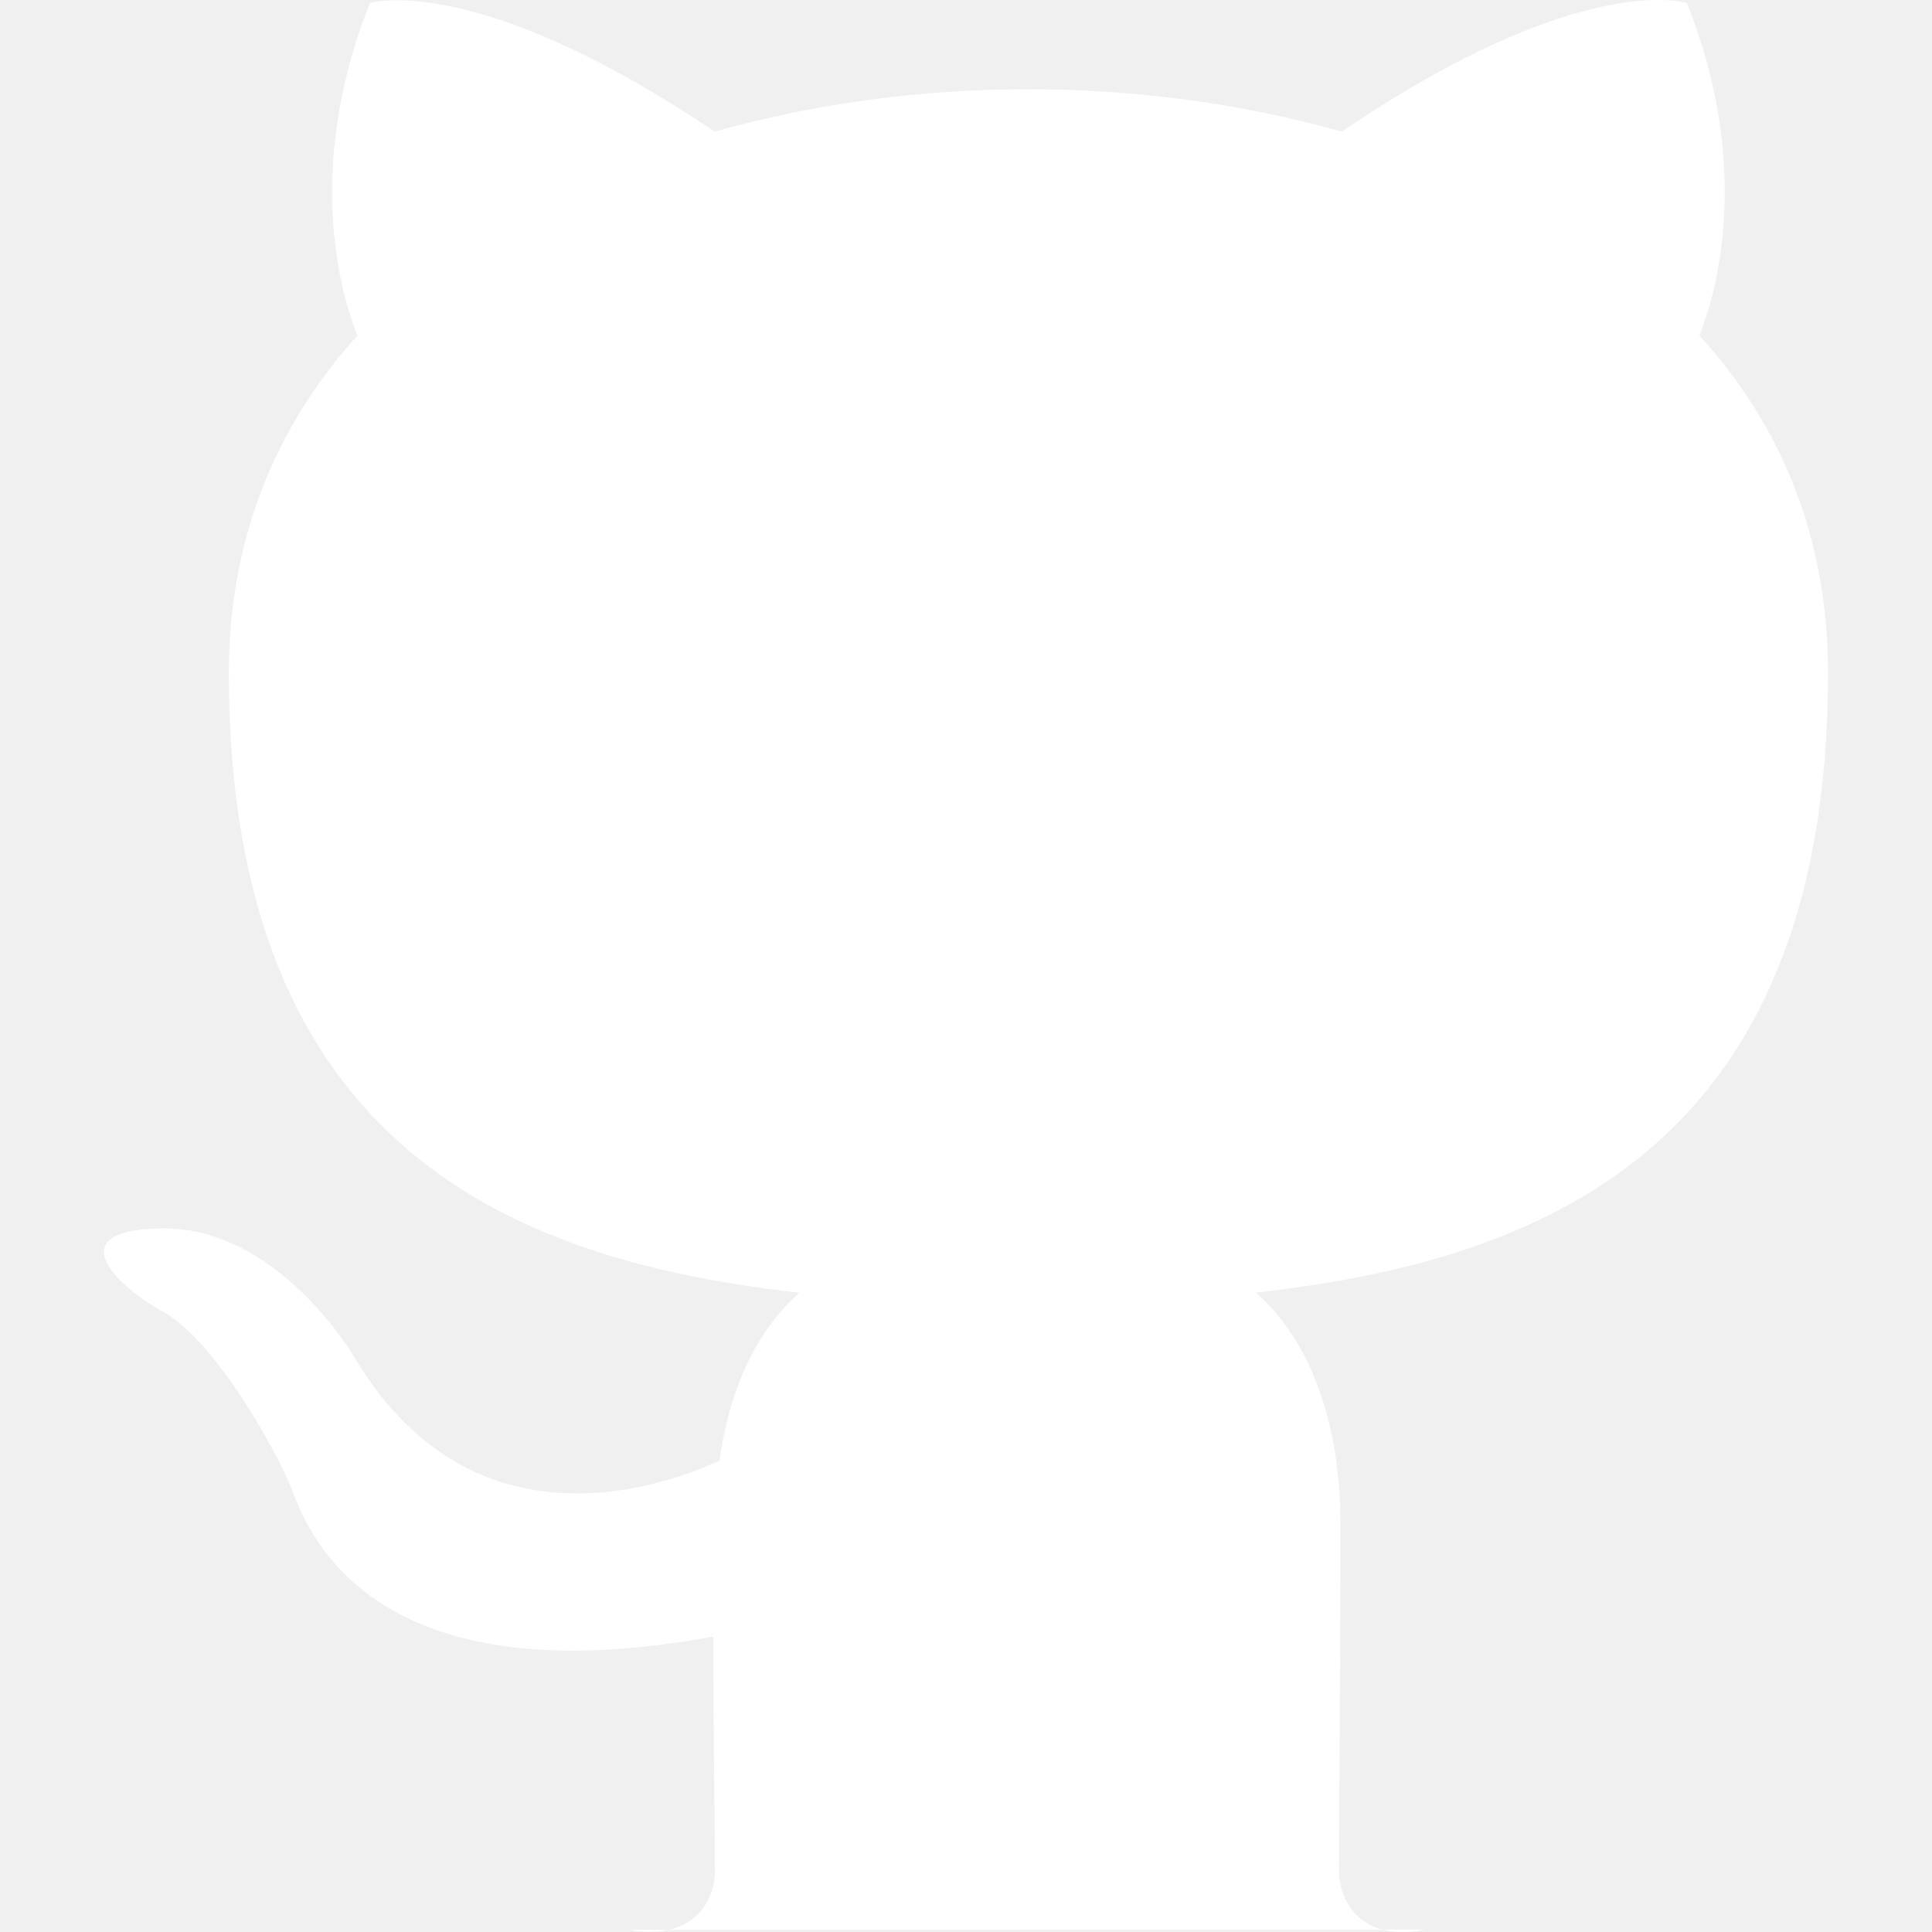
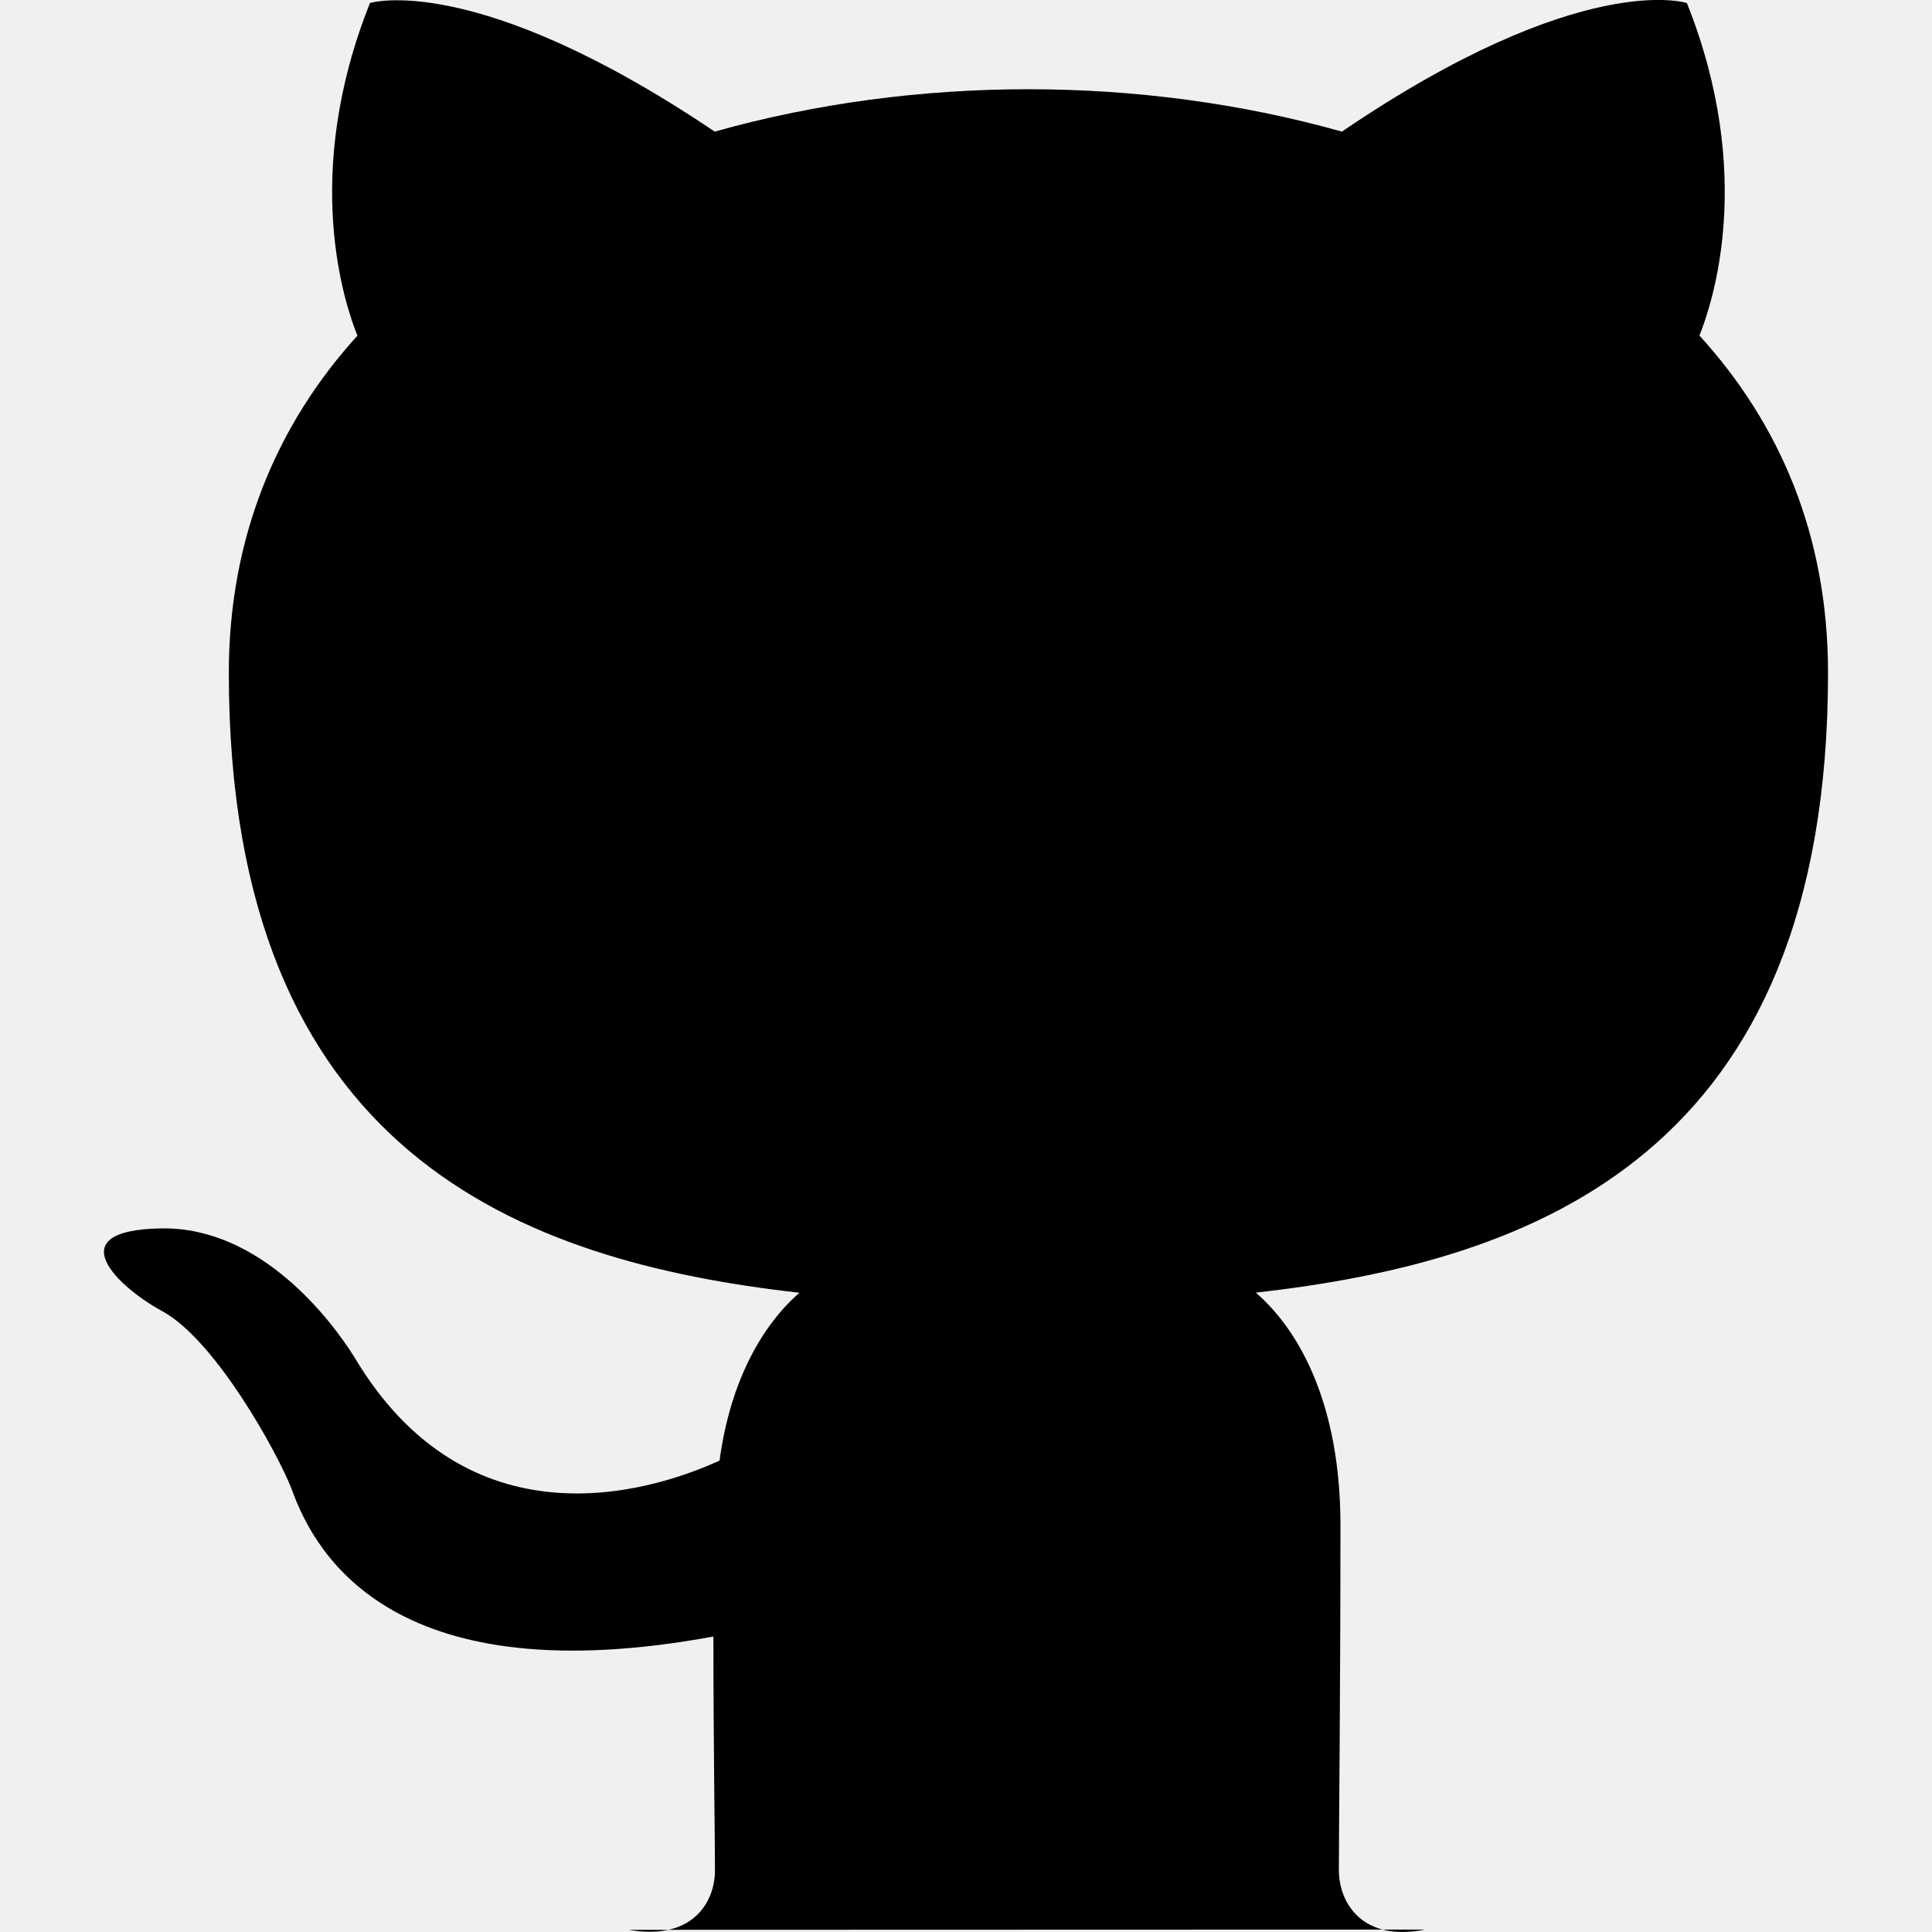
<svg xmlns="http://www.w3.org/2000/svg" width="16" height="16" viewBox="0 0 16 16" version="1.1" id="svg60">
  <defs id="defs40">
    <circle id="b" cx="64" cy="64" r="56" />
    <filter x="-0.043" y="-0.043" width="1.086" height="1.104" filterUnits="objectBoundingBox" id="a">
      <feMorphology radius="1" operator="dilate" in="SourceAlpha" result="shadowSpreadOuter1" id="feMorphology3" />
      <feOffset dy="2" in="shadowSpreadOuter1" result="shadowOffsetOuter1" id="feOffset5" />
      <feGaussianBlur stdDeviation="2" in="shadowOffsetOuter1" result="shadowBlurOuter1" id="feGaussianBlur7" />
      <feComposite in="shadowBlurOuter1" in2="SourceAlpha" operator="out" result="shadowBlurOuter1" id="feComposite9" />
      <feColorMatrix values="0 0 0 0 0 0 0 0 0 0 0 0 0 0 0 0 0 0 0.241 0" in="shadowBlurOuter1" id="feColorMatrix11" />
    </filter>
    <linearGradient x1="64" y1="8" x2="64" y2="120" id="c" gradientUnits="userSpaceOnUse" gradientTransform="translate(321.6797,30.83538)">
      <stop stop-color="#FEFEFE" offset="0%" id="stop14" />
      <stop stop-color="#E0E0E0" offset="100%" id="stop16" />
    </linearGradient>
    <circle id="d" cx="64" cy="63" r="52" />
    <linearGradient x1="63.226" y1="114.889" x2="63.226" y2="12.147" id="g" gradientTransform="matrix(1.012249,0,0,0.9878996,321.6797,30.51546)" gradientUnits="userSpaceOnUse">
      <stop stop-color="#492779" offset="0%" id="stop20" />
      <stop stop-color="#892793" offset="100%" id="stop22" />
    </linearGradient>
    <path d="m 12,64.034 c 0,23.025 14.885,42.472 35.555,49.367 2.6,0.456 3.575,-1.105 3.575,-2.47 0,-1.237 -0.065,-5.334 -0.065,-9.692 C 38,103.644 34.62,98.05 33.58,95.124 c -0.585,-1.496 -3.12,-6.114 -5.33,-7.35 -1.82,-0.976 -4.42,-3.382 -0.065,-3.447 4.095,-0.065 7.02,3.772 7.995,5.333 4.68,7.87 12.155,5.66 15.145,4.293 0.455,-3.382 1.82,-5.66 3.315,-6.96 -11.57,-1.3 -23.66,-5.788 -23.66,-25.69 0,-5.66 2.015,-10.343 5.33,-13.985 -0.52,-1.3 -2.34,-6.634 0.52,-13.79 0,0 4.355,-1.365 14.3,5.334 4.16,-1.17 8.58,-1.756 13,-1.756 4.42,0 8.84,0.586 13,1.756 9.945,-6.764 14.3,-5.333 14.3,-5.333 2.86,7.154 1.04,12.487 0.52,13.788 3.315,3.642 5.33,8.26 5.33,13.984 0,19.968 -12.155,24.39 -23.725,25.692 1.885,1.626 3.51,4.748 3.51,9.626 0,6.96 -0.065,12.553 -0.065,14.31 0,1.365 0.975,2.99 3.575,2.47 C 101.115,106.507 116,86.995 116,64.035 116,35.284 92.73,12 64,12 35.27,12 12,35.285 12,64.034 Z" id="e" />
    <filter x="0" y="0" width="1" height="1.01" filterUnits="objectBoundingBox" id="f">
      <feOffset dy="1" in="SourceAlpha" result="shadowOffsetOuter1" id="feOffset26" />
      <feColorMatrix values="0 0 0 0 1 0 0 0 0 1 0 0 0 0 1 0 0 0 0.529 0" in="shadowOffsetOuter1" id="feColorMatrix28" />
    </filter>
    <filter x="-0.023" y="-0.024" width="1.046" height="1.047" filterUnits="objectBoundingBox" id="h">
      <feGaussianBlur stdDeviation="1" in="SourceAlpha" result="shadowBlurInner1" id="feGaussianBlur31" />
      <feOffset in="shadowBlurInner1" result="shadowOffsetInner1" id="feOffset33" />
      <feComposite in="shadowOffsetInner1" in2="SourceAlpha" operator="arithmetic" k2="-1" k3="1" result="shadowInnerInner1" id="feComposite35" k1="0" k4="0" />
      <feColorMatrix values="0 0 0 0 0.259 0 0 0 0 0.137 0 0 0 0 0.431 0 0 0 0.704 0" in="shadowInnerInner1" id="feColorMatrix37" />
    </filter>
    <linearGradient x1="63.226" y1="114.889" x2="63.226" y2="12.147" id="g-3" gradientTransform="matrix(0.9767312,0,0,0.9532364,107.4033,506.2303)" gradientUnits="userSpaceOnUse">
      <stop stop-color="#492779" offset="0%" id="stop20-6" />
      <stop stop-color="#892793" offset="100%" id="stop22-7" />
    </linearGradient>
    <linearGradient x1="64" y1="8" x2="64" y2="120" id="c-5" gradientUnits="userSpaceOnUse" gradientTransform="matrix(0.9649123,0,0,0.9649123,107.4033,506.2303)">
      <stop stop-color="#FEFEFE" offset="0%" id="stop14-3" />
      <stop stop-color="#E0E0E0" offset="100%" id="stop16-5" />
    </linearGradient>
  </defs>
-   <path id="circle48-6" style="fill:#FFFFFF;fill-rule:evenodd;stroke-width:0.2" d="m 11.802,15.98 c -0.519,0.104 -0.714,-0.221 -0.714,-0.493 0,-0.351 0.013,-1.468 0.013,-2.859 0,-0.974 -0.325,-1.598 -0.701,-1.923 2.311,-0.26 4.739,-1.144 4.739,-5.132 0,-1.143 -0.402,-2.066 -1.065,-2.794 0.104,-0.26 0.467,-1.325 -0.104,-2.754 0,0 -0.87,-0.286 -2.857,1.065 -0.831,-0.234 -1.714,-0.351 -2.597,-0.351 -0.883,0 -1.766,0.117 -2.597,0.351 C 3.934,-0.247 3.064,0.025 3.064,0.025 2.493,1.455 2.856,2.52 2.96,2.78 2.298,3.508 1.895,4.443 1.895,5.574 c 0,3.976 2.415,4.872 4.726,5.132 -0.299,0.26 -0.571,0.715 -0.662,1.39 C 5.362,12.369 3.869,12.81 2.934,11.238 2.739,10.926 2.155,10.16 1.337,10.173 c -0.87,0.013 -0.351,0.494 0.013,0.689 0.441,0.247 0.948,1.17 1.065,1.469 0.208,0.584 0.883,1.702 3.493,1.222 0,0.871 0.013,1.689 0.013,1.936 0,0.273 -0.195,0.584 -0.714,0.493 z" />
+   <path id="circle48-6" style="fill-rule:evenodd;stroke-width:0.2" d="m 11.802,15.98 c -0.519,0.104 -0.714,-0.221 -0.714,-0.493 0,-0.351 0.013,-1.468 0.013,-2.859 0,-0.974 -0.325,-1.598 -0.701,-1.923 2.311,-0.26 4.739,-1.144 4.739,-5.132 0,-1.143 -0.402,-2.066 -1.065,-2.794 0.104,-0.26 0.467,-1.325 -0.104,-2.754 0,0 -0.87,-0.286 -2.857,1.065 -0.831,-0.234 -1.714,-0.351 -2.597,-0.351 -0.883,0 -1.766,0.117 -2.597,0.351 C 3.934,-0.247 3.064,0.025 3.064,0.025 2.493,1.455 2.856,2.52 2.96,2.78 2.298,3.508 1.895,4.443 1.895,5.574 c 0,3.976 2.415,4.872 4.726,5.132 -0.299,0.26 -0.571,0.715 -0.662,1.39 C 5.362,12.369 3.869,12.81 2.934,11.238 2.739,10.926 2.155,10.16 1.337,10.173 c -0.87,0.013 -0.351,0.494 0.013,0.689 0.441,0.247 0.948,1.17 1.065,1.469 0.208,0.584 0.883,1.702 3.493,1.222 0,0.871 0.013,1.689 0.013,1.936 0,0.273 -0.195,0.584 -0.714,0.493 z" />
</svg>
